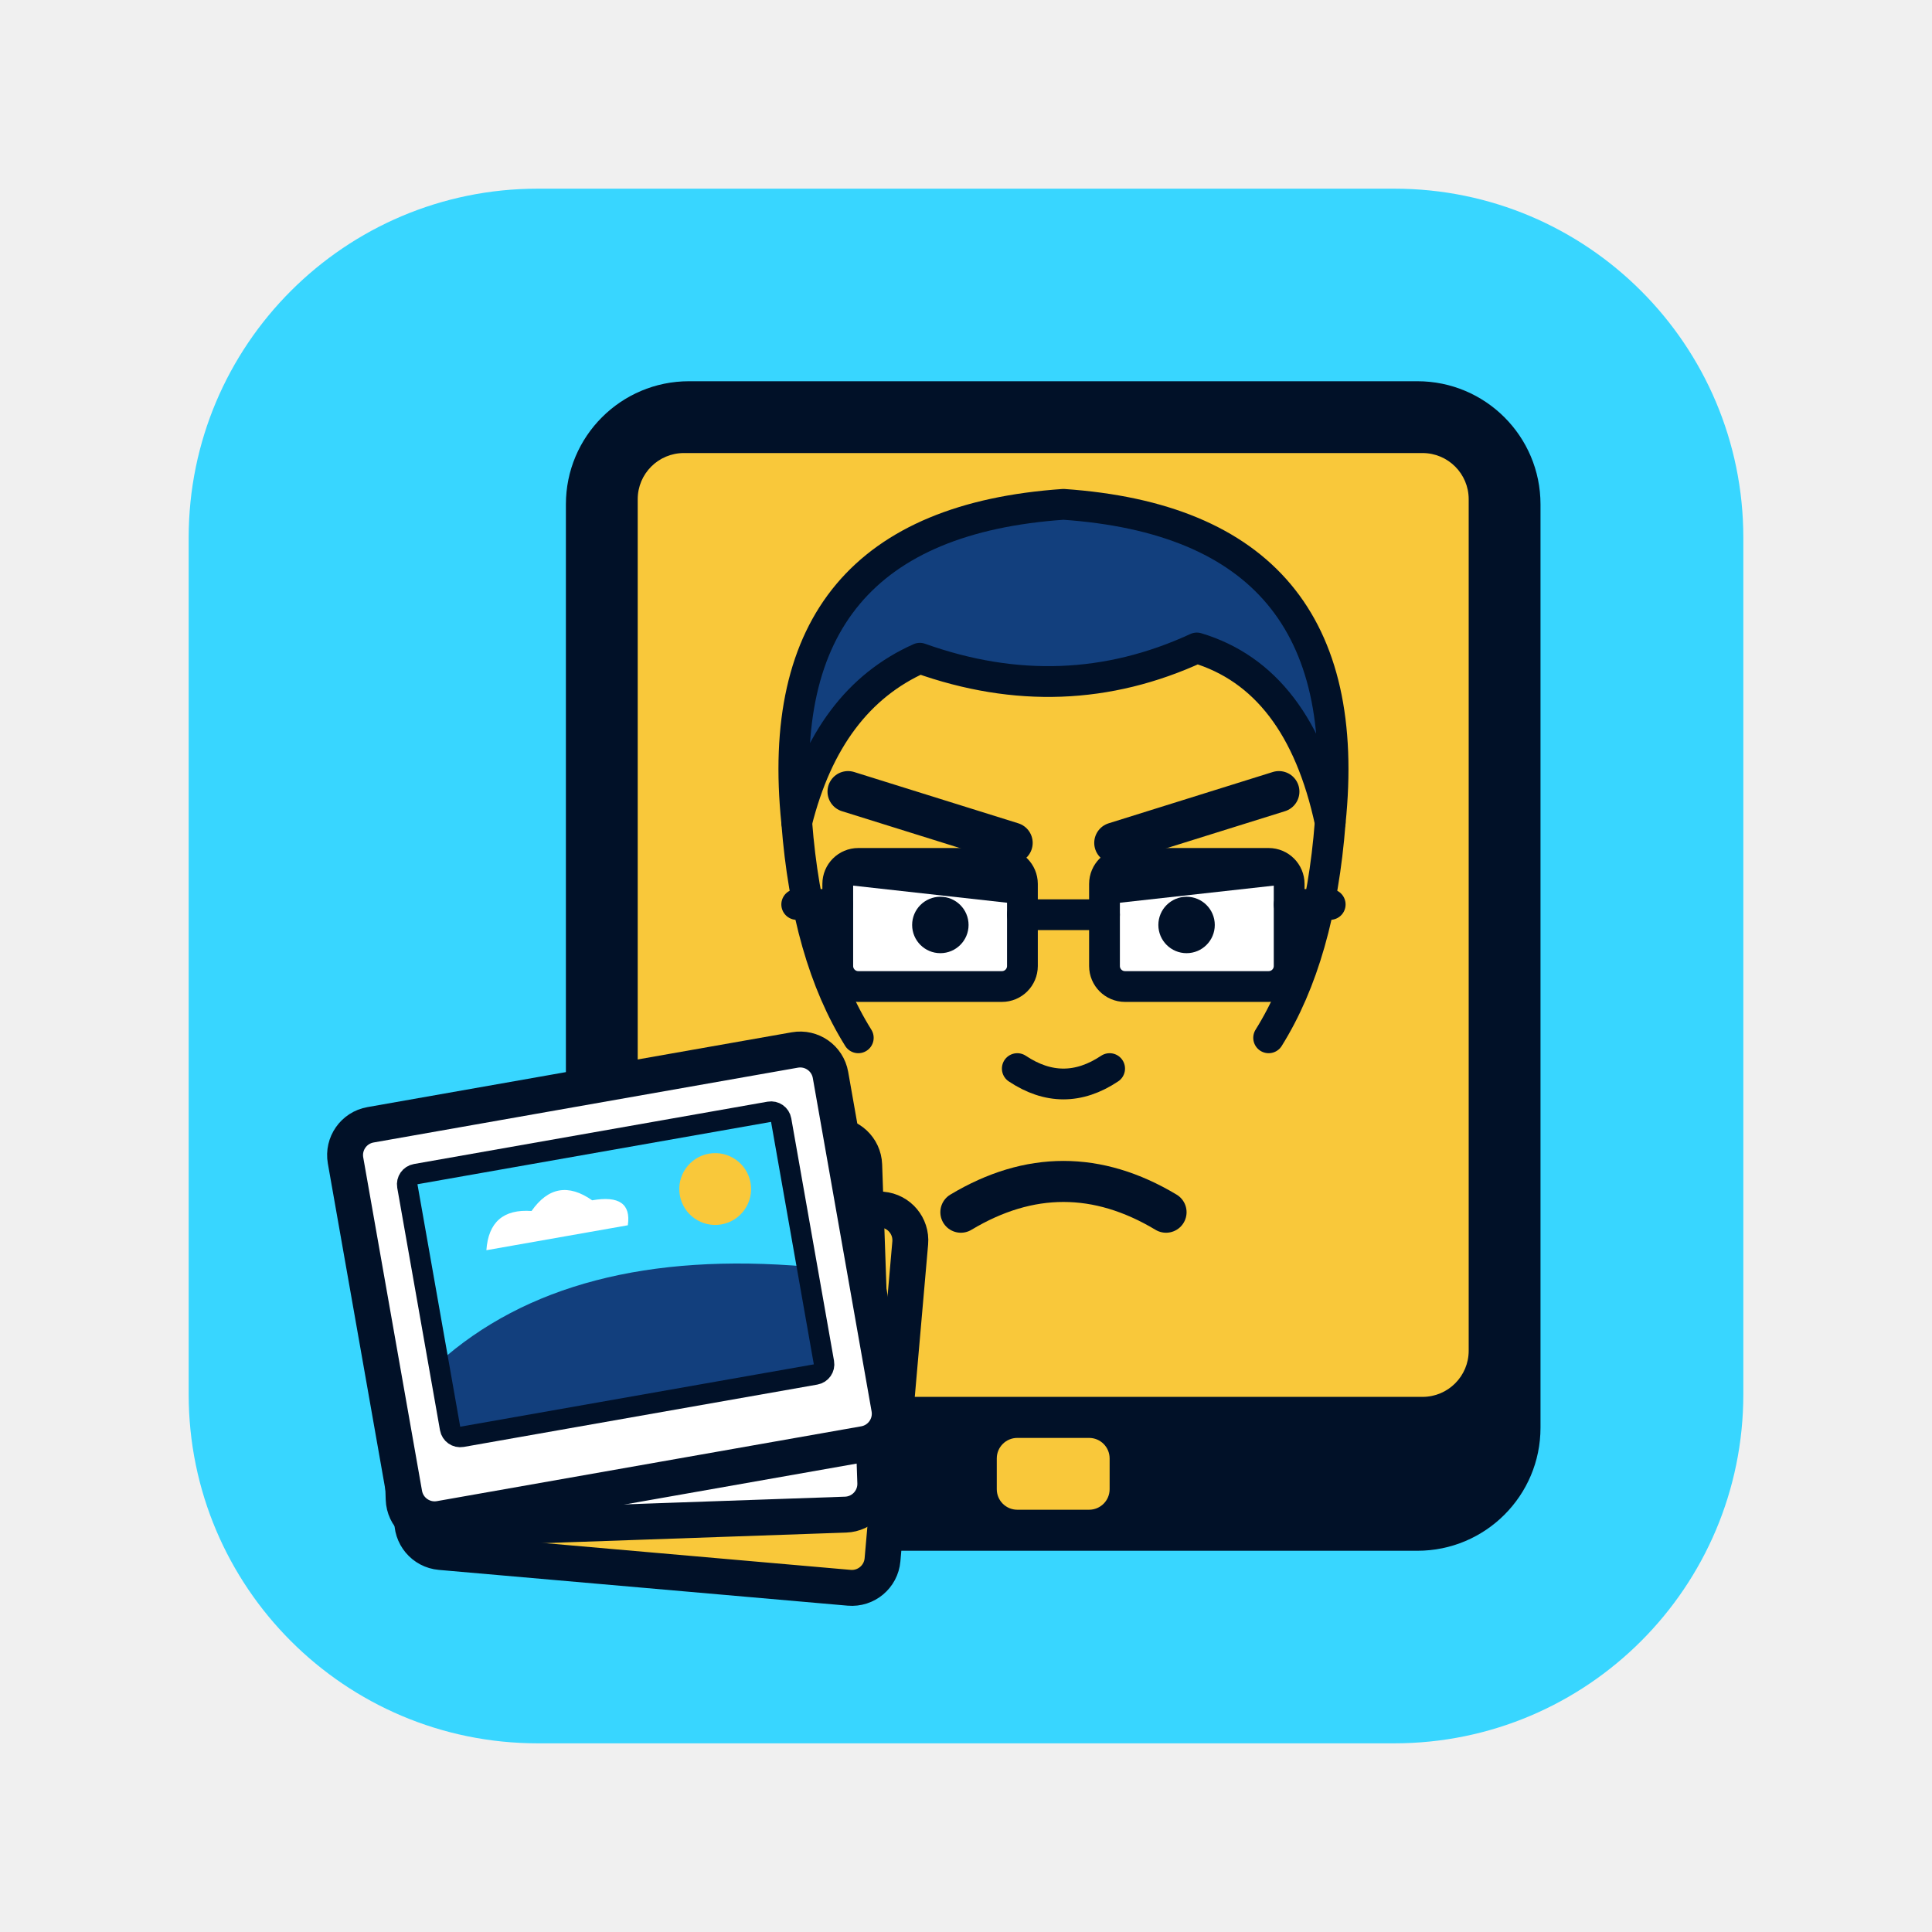
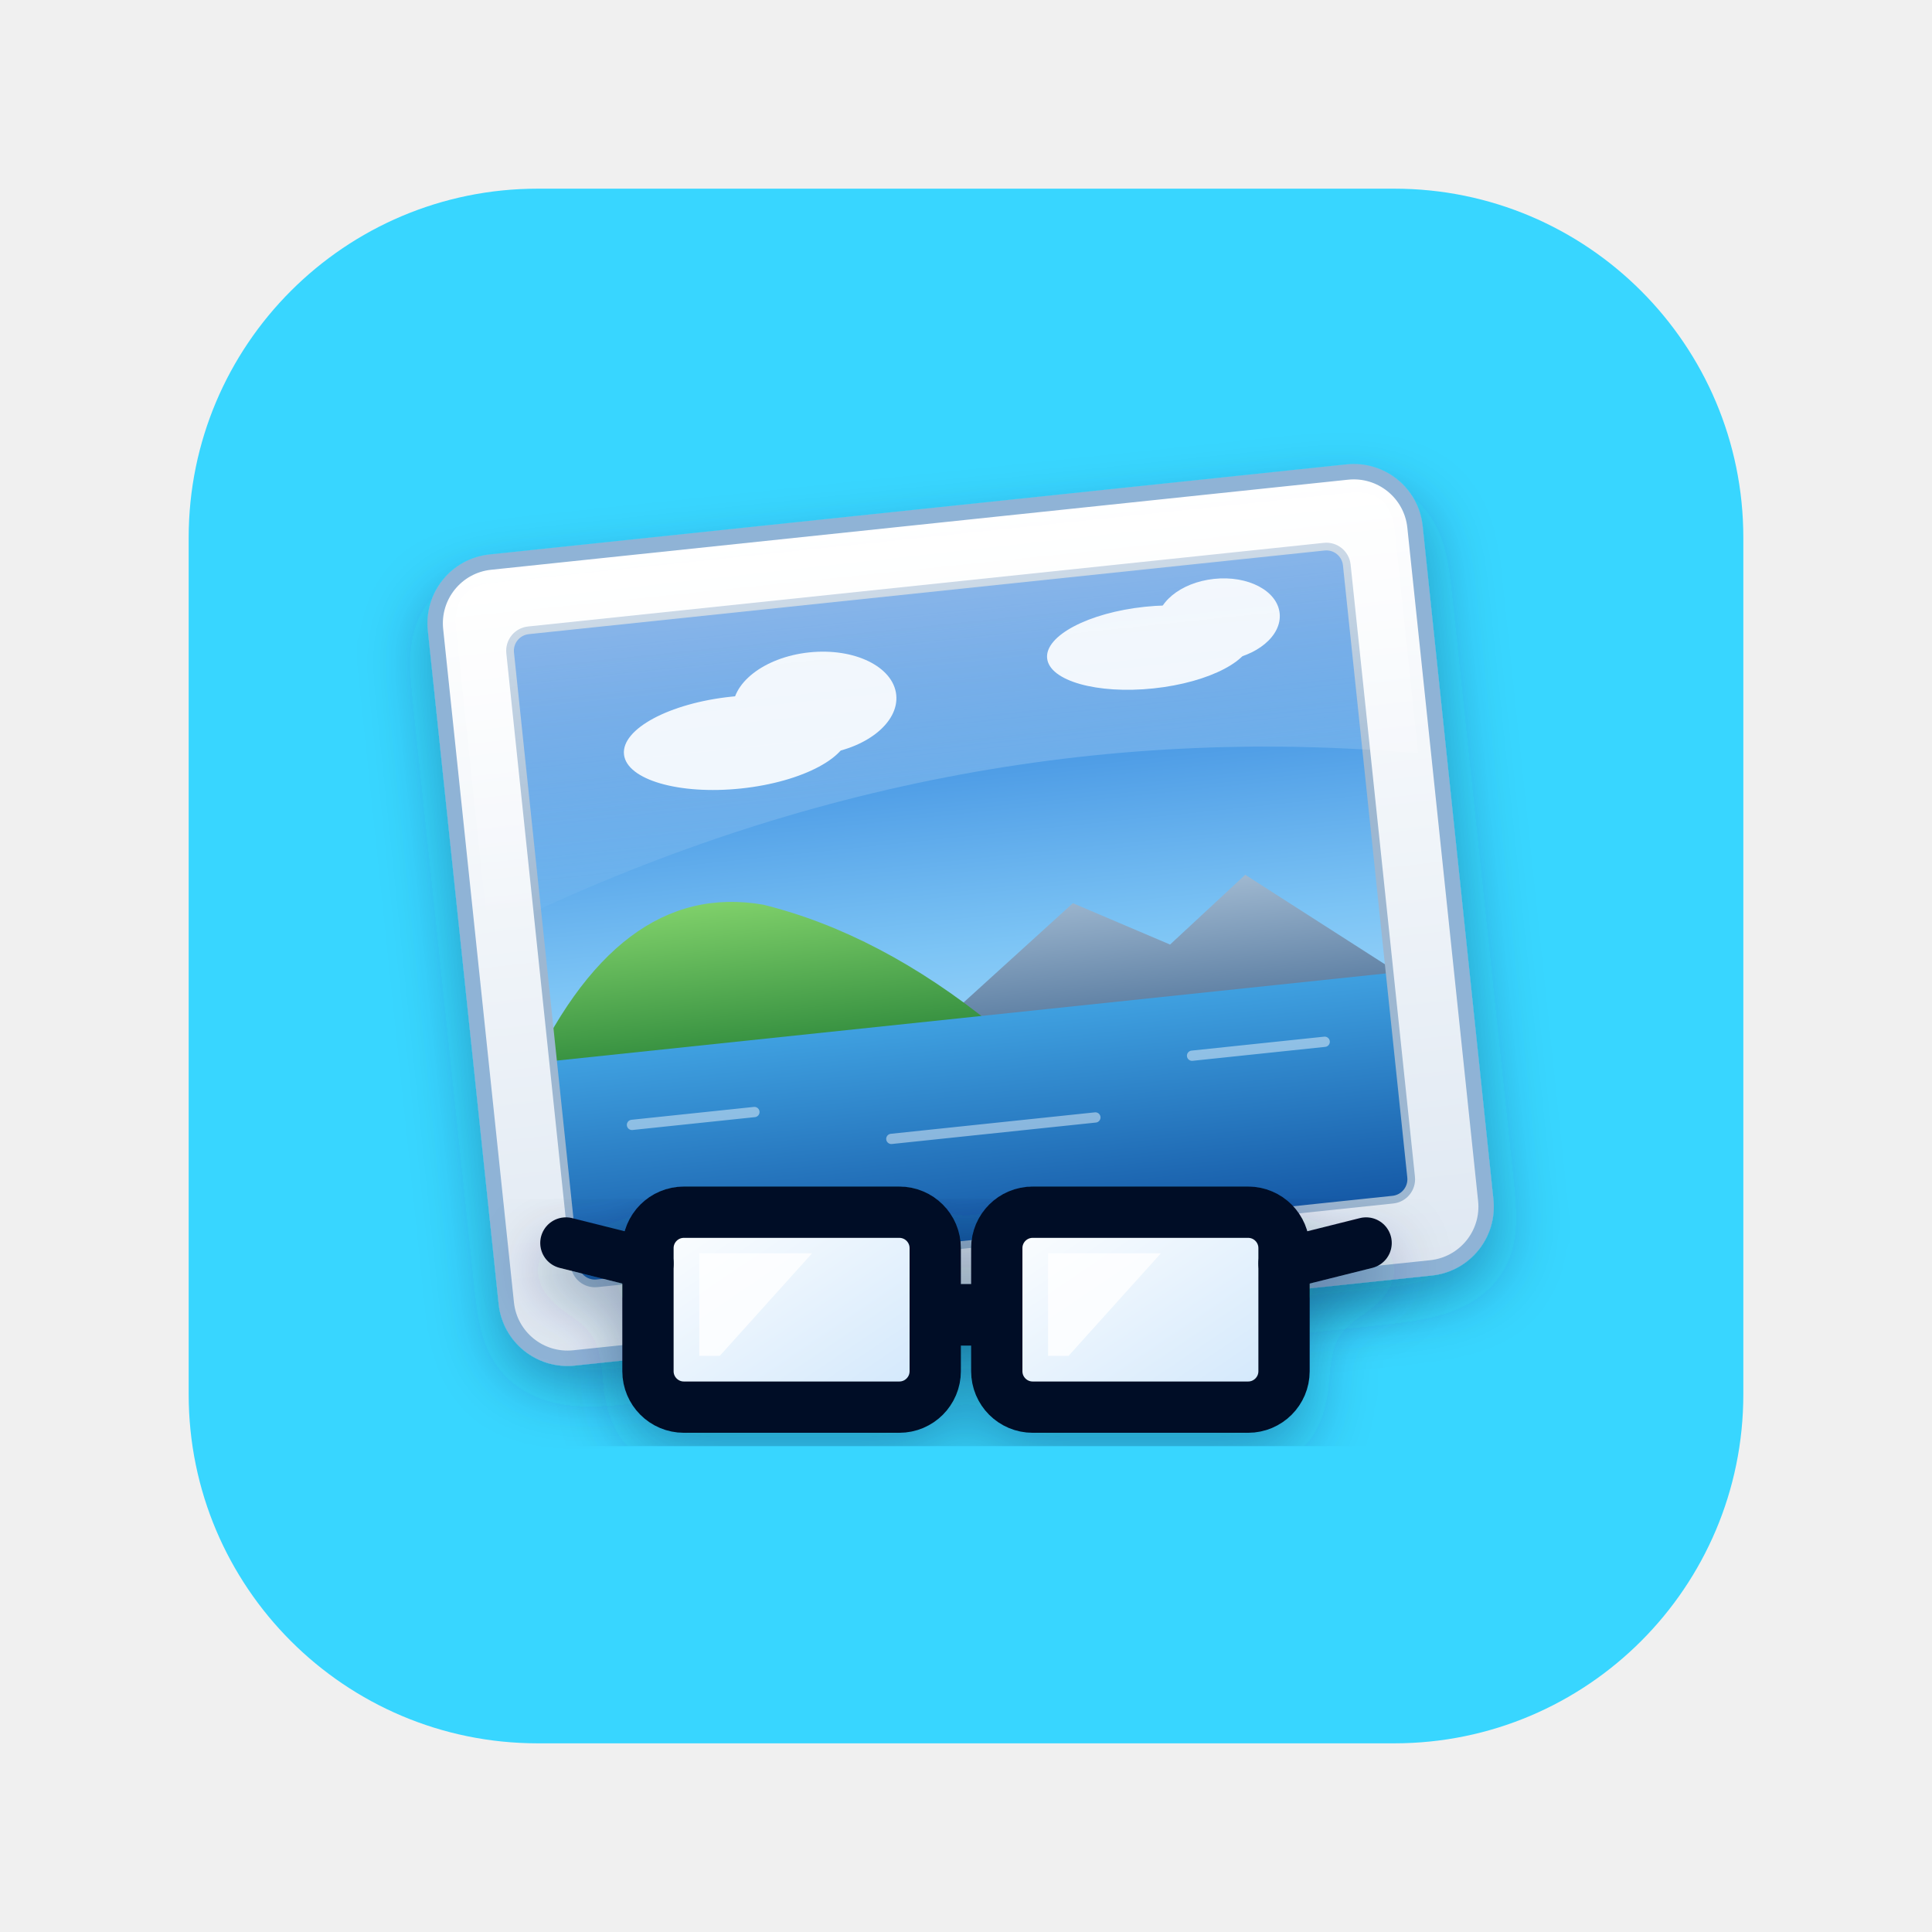
- <svg xmlns="http://www.w3.org/2000/svg" viewBox="0 0 1024 1024" role="img" aria-label="Icon">
+ <svg xmlns="http://www.w3.org/2000/svg" viewBox="0 0 1024 1024" role="img" aria-label="Chud Image">
  <rect x="100" y="100" width="824" height="824" rx="185" fill="#38d6ff" />
  <svg x="164" y="164" width="696" height="696" viewBox="0 0 256 256">
-     <rect x="50" y="14" width="190" height="228" rx="24" fill="#011128" />
-     <rect x="64" y="28" width="162" height="184" rx="9" fill="#f9c83a" />
-     <rect x="134" y="220" width="22" height="14" rx="4" fill="#f9c83a" />
-     <g transform="translate(15 -4)">
-       <path fill="#123f7d" stroke="#011128" stroke-width="6" stroke-linejoin="round" d="M80 104Q74 46 132 42Q190 46 184 104Q178 76 158 70Q132 82 104 72Q86 80 80 104Z" />
-       <path fill="none" stroke="#011128" stroke-width="6" stroke-linecap="round" d="M80 104Q82 130 92 146M184 104Q182 130 172 146" />
-       <path fill="none" stroke="#011128" stroke-width="8" stroke-linecap="round" d="M90 98L122 108M174 98L142 108" />
-       <rect x="88" y="112" width="36" height="24" rx="4" fill="#ffffff" stroke="#011128" stroke-width="6" />
-       <rect x="140" y="112" width="36" height="24" rx="4" fill="#ffffff" stroke="#011128" stroke-width="6" />
-       <path fill="#011128" d="M88 112H124V120L88 116ZM176 112H140V120L176 116Z" />
-       <circle cx="108" cy="124" r="5.5" fill="#011128" />
-       <circle cx="156" cy="124" r="5.5" fill="#011128" />
-       <path fill="none" stroke="#011128" stroke-width="6" stroke-linecap="round" d="M124 122H140M88 120H80M176 120H184M123 152Q132 158 141 152" />
-       <path fill="none" stroke="#011128" stroke-width="8" stroke-linecap="round" d="M112 180Q132 168 152 180" />
+     <defs>
+       <linearGradient id="frame" x1="0" y1="0" x2="0" y2="1">
+         <stop offset="0" stop-color="#ffffff" />
+         <stop offset="1" stop-color="#dfe8f2" />
+       </linearGradient>
+       <linearGradient id="sky" x1="0" y1="0" x2="0" y2="1">
+         <stop offset="0" stop-color="#1f74d6" />
+         <stop offset="0.55" stop-color="#7cc4f5" />
+         <stop offset="1" stop-color="#cfeeff" />
+       </linearGradient>
+       <linearGradient id="lake" x1="0" y1="0" x2="0" y2="1">
+         <stop offset="0" stop-color="#3fa0e0" />
+         <stop offset="1" stop-color="#0f4f9e" />
+       </linearGradient>
+       <linearGradient id="hill" x1="0" y1="0" x2="0" y2="1">
+         <stop offset="0" stop-color="#7fd06a" />
+         <stop offset="1" stop-color="#2f8a3c" />
+       </linearGradient>
+       <linearGradient id="hill2" x1="0" y1="0" x2="0" y2="1">
+         <stop offset="0" stop-color="#9fb8d0" />
+         <stop offset="1" stop-color="#5d7fa3" />
+       </linearGradient>
+       <linearGradient id="gloss" x1="0" y1="0" x2="0" y2="1">
+         <stop offset="0" stop-color="#ffffff" stop-opacity="0.55" />
+         <stop offset="1" stop-color="#ffffff" stop-opacity="0" />
+       </linearGradient>
+       <linearGradient id="lens" x1="0" y1="0" x2="1" y2="1">
+         <stop offset="0" stop-color="#ffffff" />
+         <stop offset="1" stop-color="#cfe6fb" />
+       </linearGradient>
+       <clipPath id="pic">
+         <rect x="46" y="54" width="164" height="128" rx="4" />
+       </clipPath>
+       <filter id="sh" x="-20%" y="-20%" width="140%" height="140%">
+         <feDropShadow dx="0" dy="5" stdDeviation="6" flood-color="#0a2750" flood-opacity="0.35" />
+       </filter>
+     </defs>
+     <g transform="rotate(-6 128 128)">
+       <rect x="32" y="40" width="192" height="156" rx="12" fill="url(#frame)" stroke="#8fb3d6" stroke-width="3" filter="url(#sh)" />
+       <g clip-path="url(#pic)">
+         <rect x="46" y="54" width="164" height="128" fill="url(#sky)" />
+         <g fill="#ffffff" opacity="0.9">
+           <ellipse cx="88" cy="80" rx="22" ry="9" />
+           <ellipse cx="104" cy="74" rx="16" ry="10" />
+           <ellipse cx="170" cy="70" rx="20" ry="8" />
+           <ellipse cx="184" cy="66" rx="12" ry="8" />
+         </g>
+         <path fill="url(#hill2)" d="M120 140L150 118L168 128L184 116L214 140Z" />
+         <path fill="url(#hill)" d="M40 142Q62 104 90 112Q112 120 132 140Z" />
+         <rect x="40" y="138" width="180" height="50" fill="url(#lake)" />
+         <g stroke="#ffffff" stroke-opacity="0.45" stroke-width="2" stroke-linecap="round">
+           <path d="M60 152H84M110 160H150M170 150H196M74 170H104" />
+         </g>
+       </g>
+       <rect x="46" y="54" width="164" height="128" rx="4" fill="none" stroke="#9db7d1" stroke-width="1.5" />
+       <path fill="url(#gloss)" d="M36 52Q36 44 44 44H212Q220 44 220 52V96Q128 78 36 112Z" />
    </g>
-     <g id="photos">
-       <g transform="translate(26 168) rotate(5)">
-         <rect width="92" height="74" rx="6" fill="#f9c83a" stroke="#011128" stroke-width="7" />
-       </g>
-       <g transform="translate(16 164) rotate(-2)">
-         <rect width="92" height="74" rx="6" fill="#ffffff" stroke="#011128" stroke-width="7" />
-       </g>
-       <g transform="translate(6 160) rotate(-10)">
-         <rect width="96" height="78" rx="6" fill="#ffffff" stroke="#011128" stroke-width="7" />
-         <rect x="11" y="11" width="74" height="52" rx="2" fill="#38d6ff" />
-         <path fill="#123f7d" d="M11 48Q40 30 85 42V63H11Z" />
-         <path fill="#ffffff" d="M24 28Q26 20 34 22Q40 16 46 22Q54 22 52 28Z" />
-         <circle cx="70" cy="24" r="7" fill="#f9c83a" />
-         <rect x="11" y="11" width="74" height="52" rx="2" fill="none" stroke="#011128" stroke-width="4" />
-       </g>
+     <g filter="url(#sh)">
+       <path fill="none" stroke="#011128" stroke-width="12" stroke-linecap="round" d="M120 196H136" />
+       <rect x="66" y="176" width="56" height="38" rx="7" fill="url(#lens)" stroke="#011128" stroke-width="10" />
+       <rect x="134" y="176" width="56" height="38" rx="7" fill="url(#lens)" stroke="#011128" stroke-width="10" />
+       <path fill="none" stroke="#011128" stroke-width="10" stroke-linecap="round" d="M66 186L50 182M190 186L206 182" />
+       <path fill="#ffffff" opacity="0.8" d="M76 184H98L80 204H76Z M144 184H166L148 204H144Z" />
    </g>
  </svg>
</svg>
